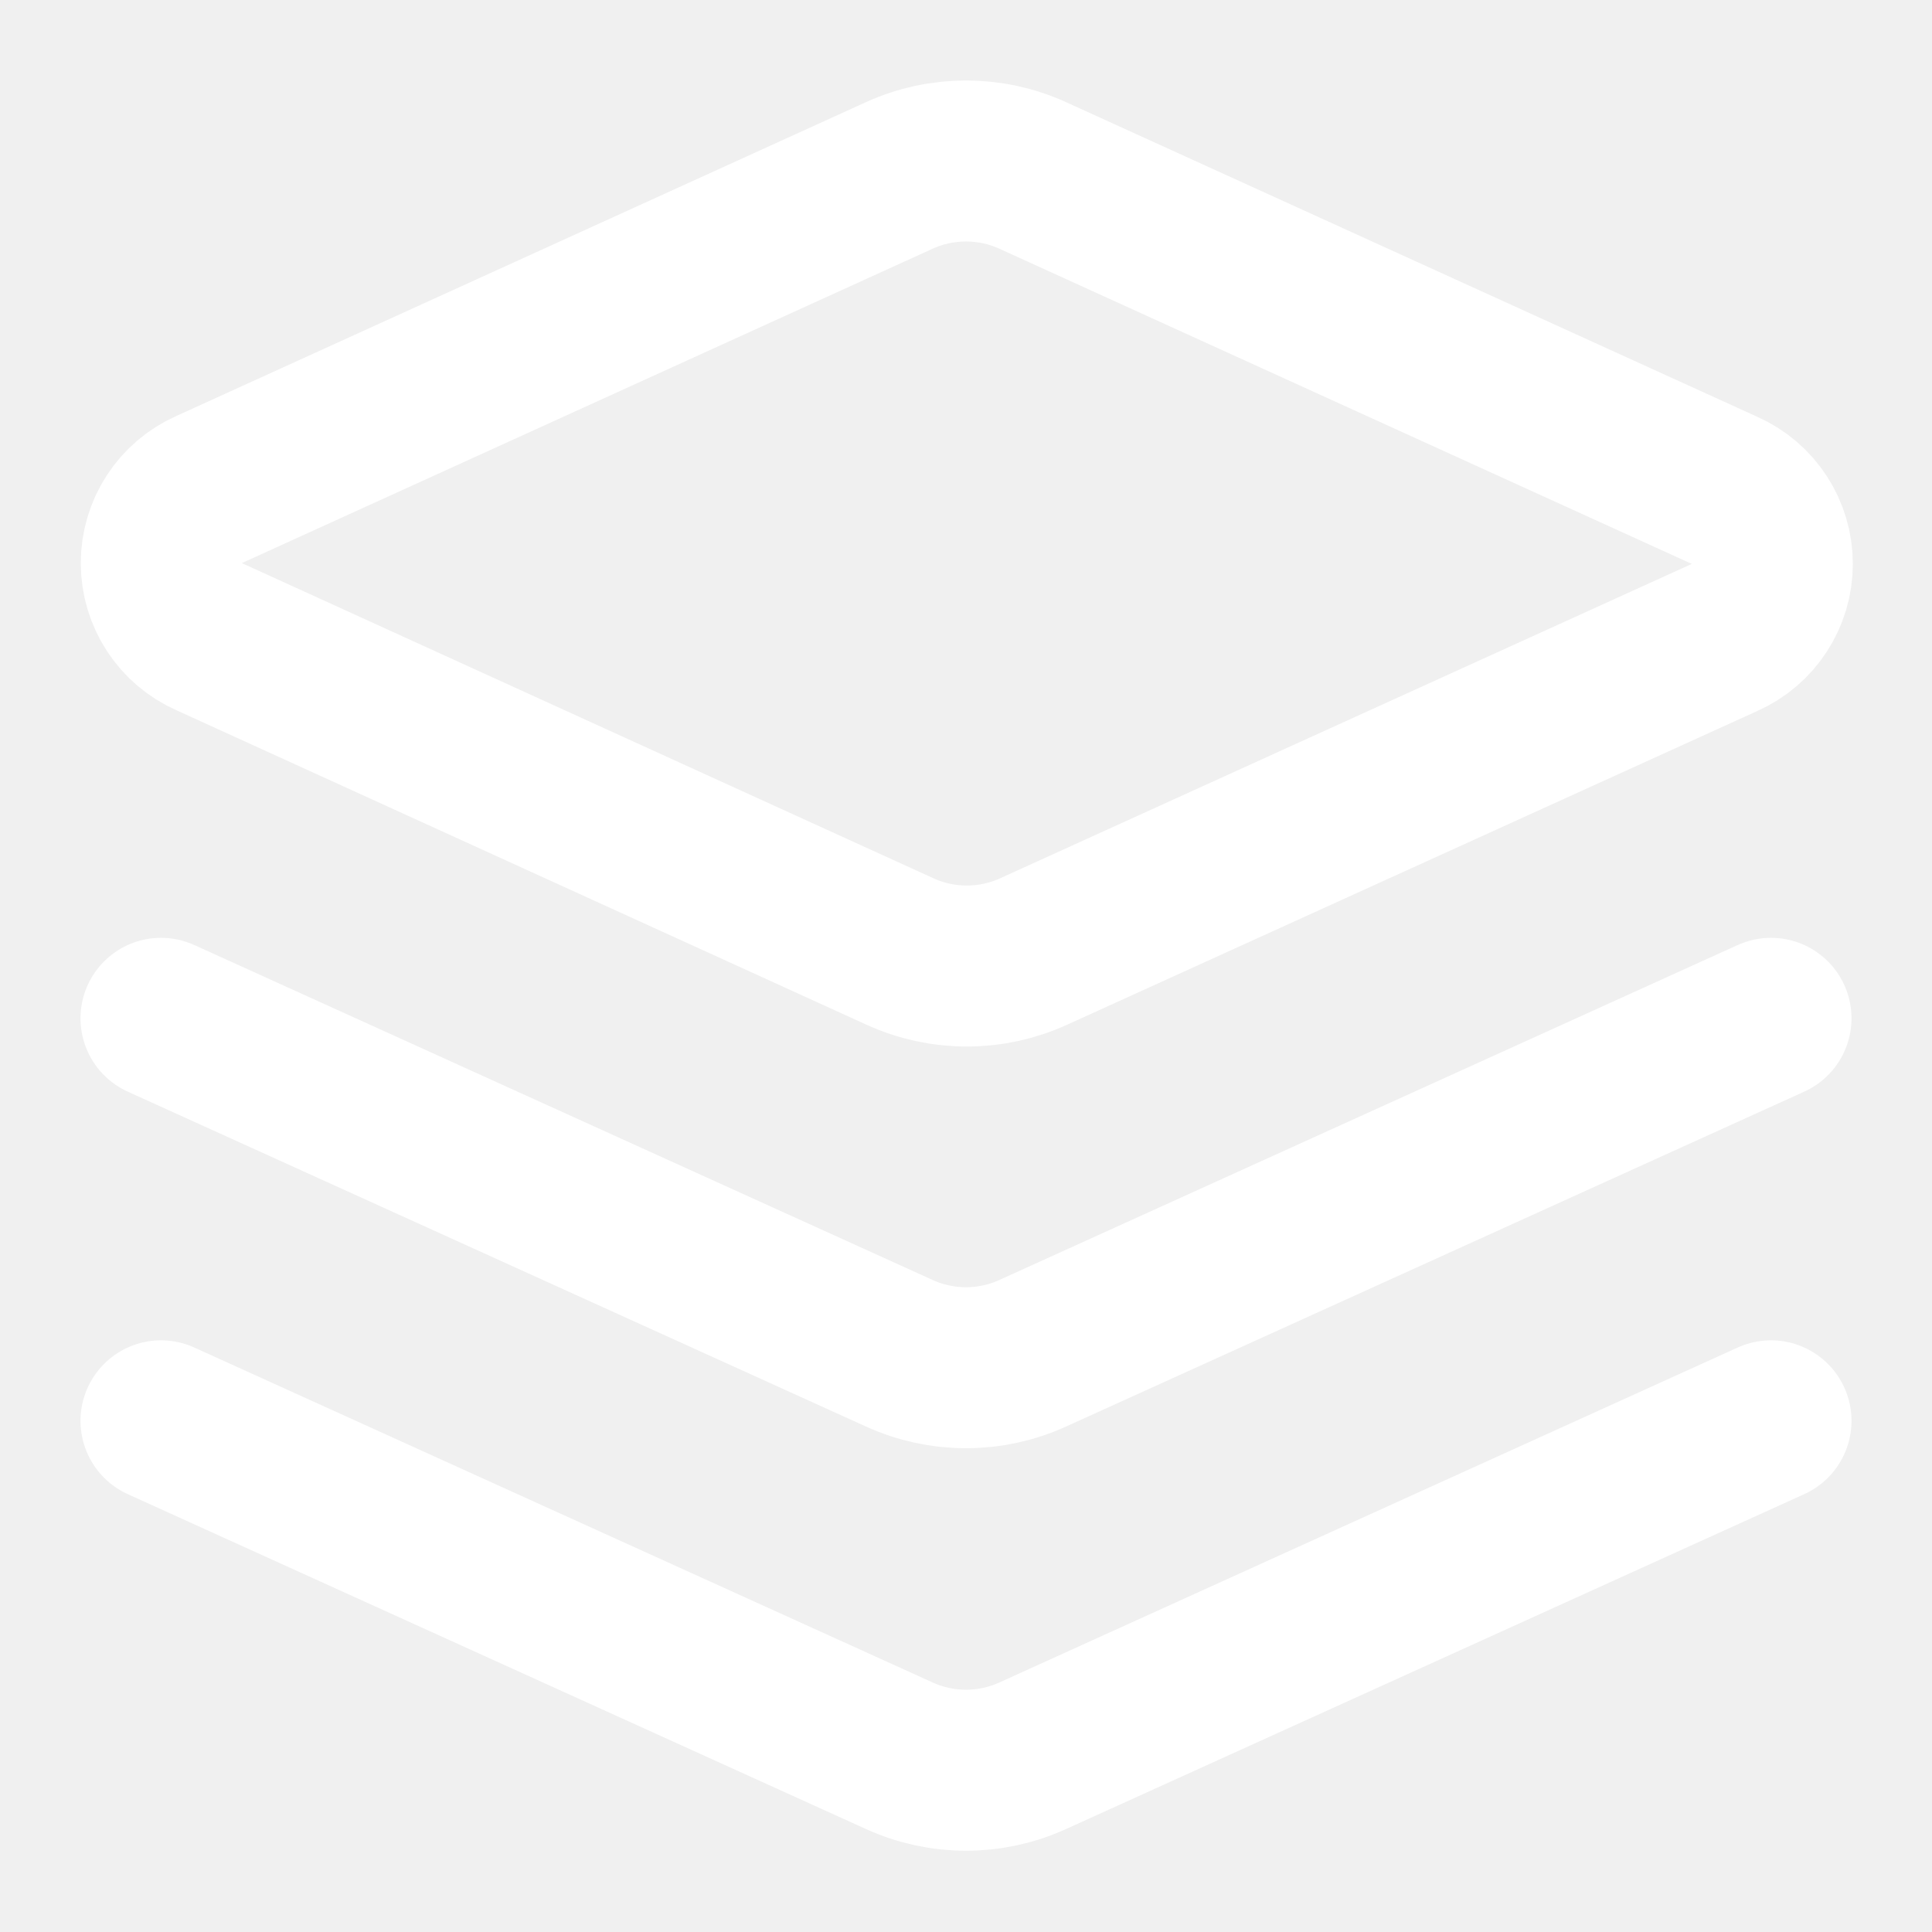
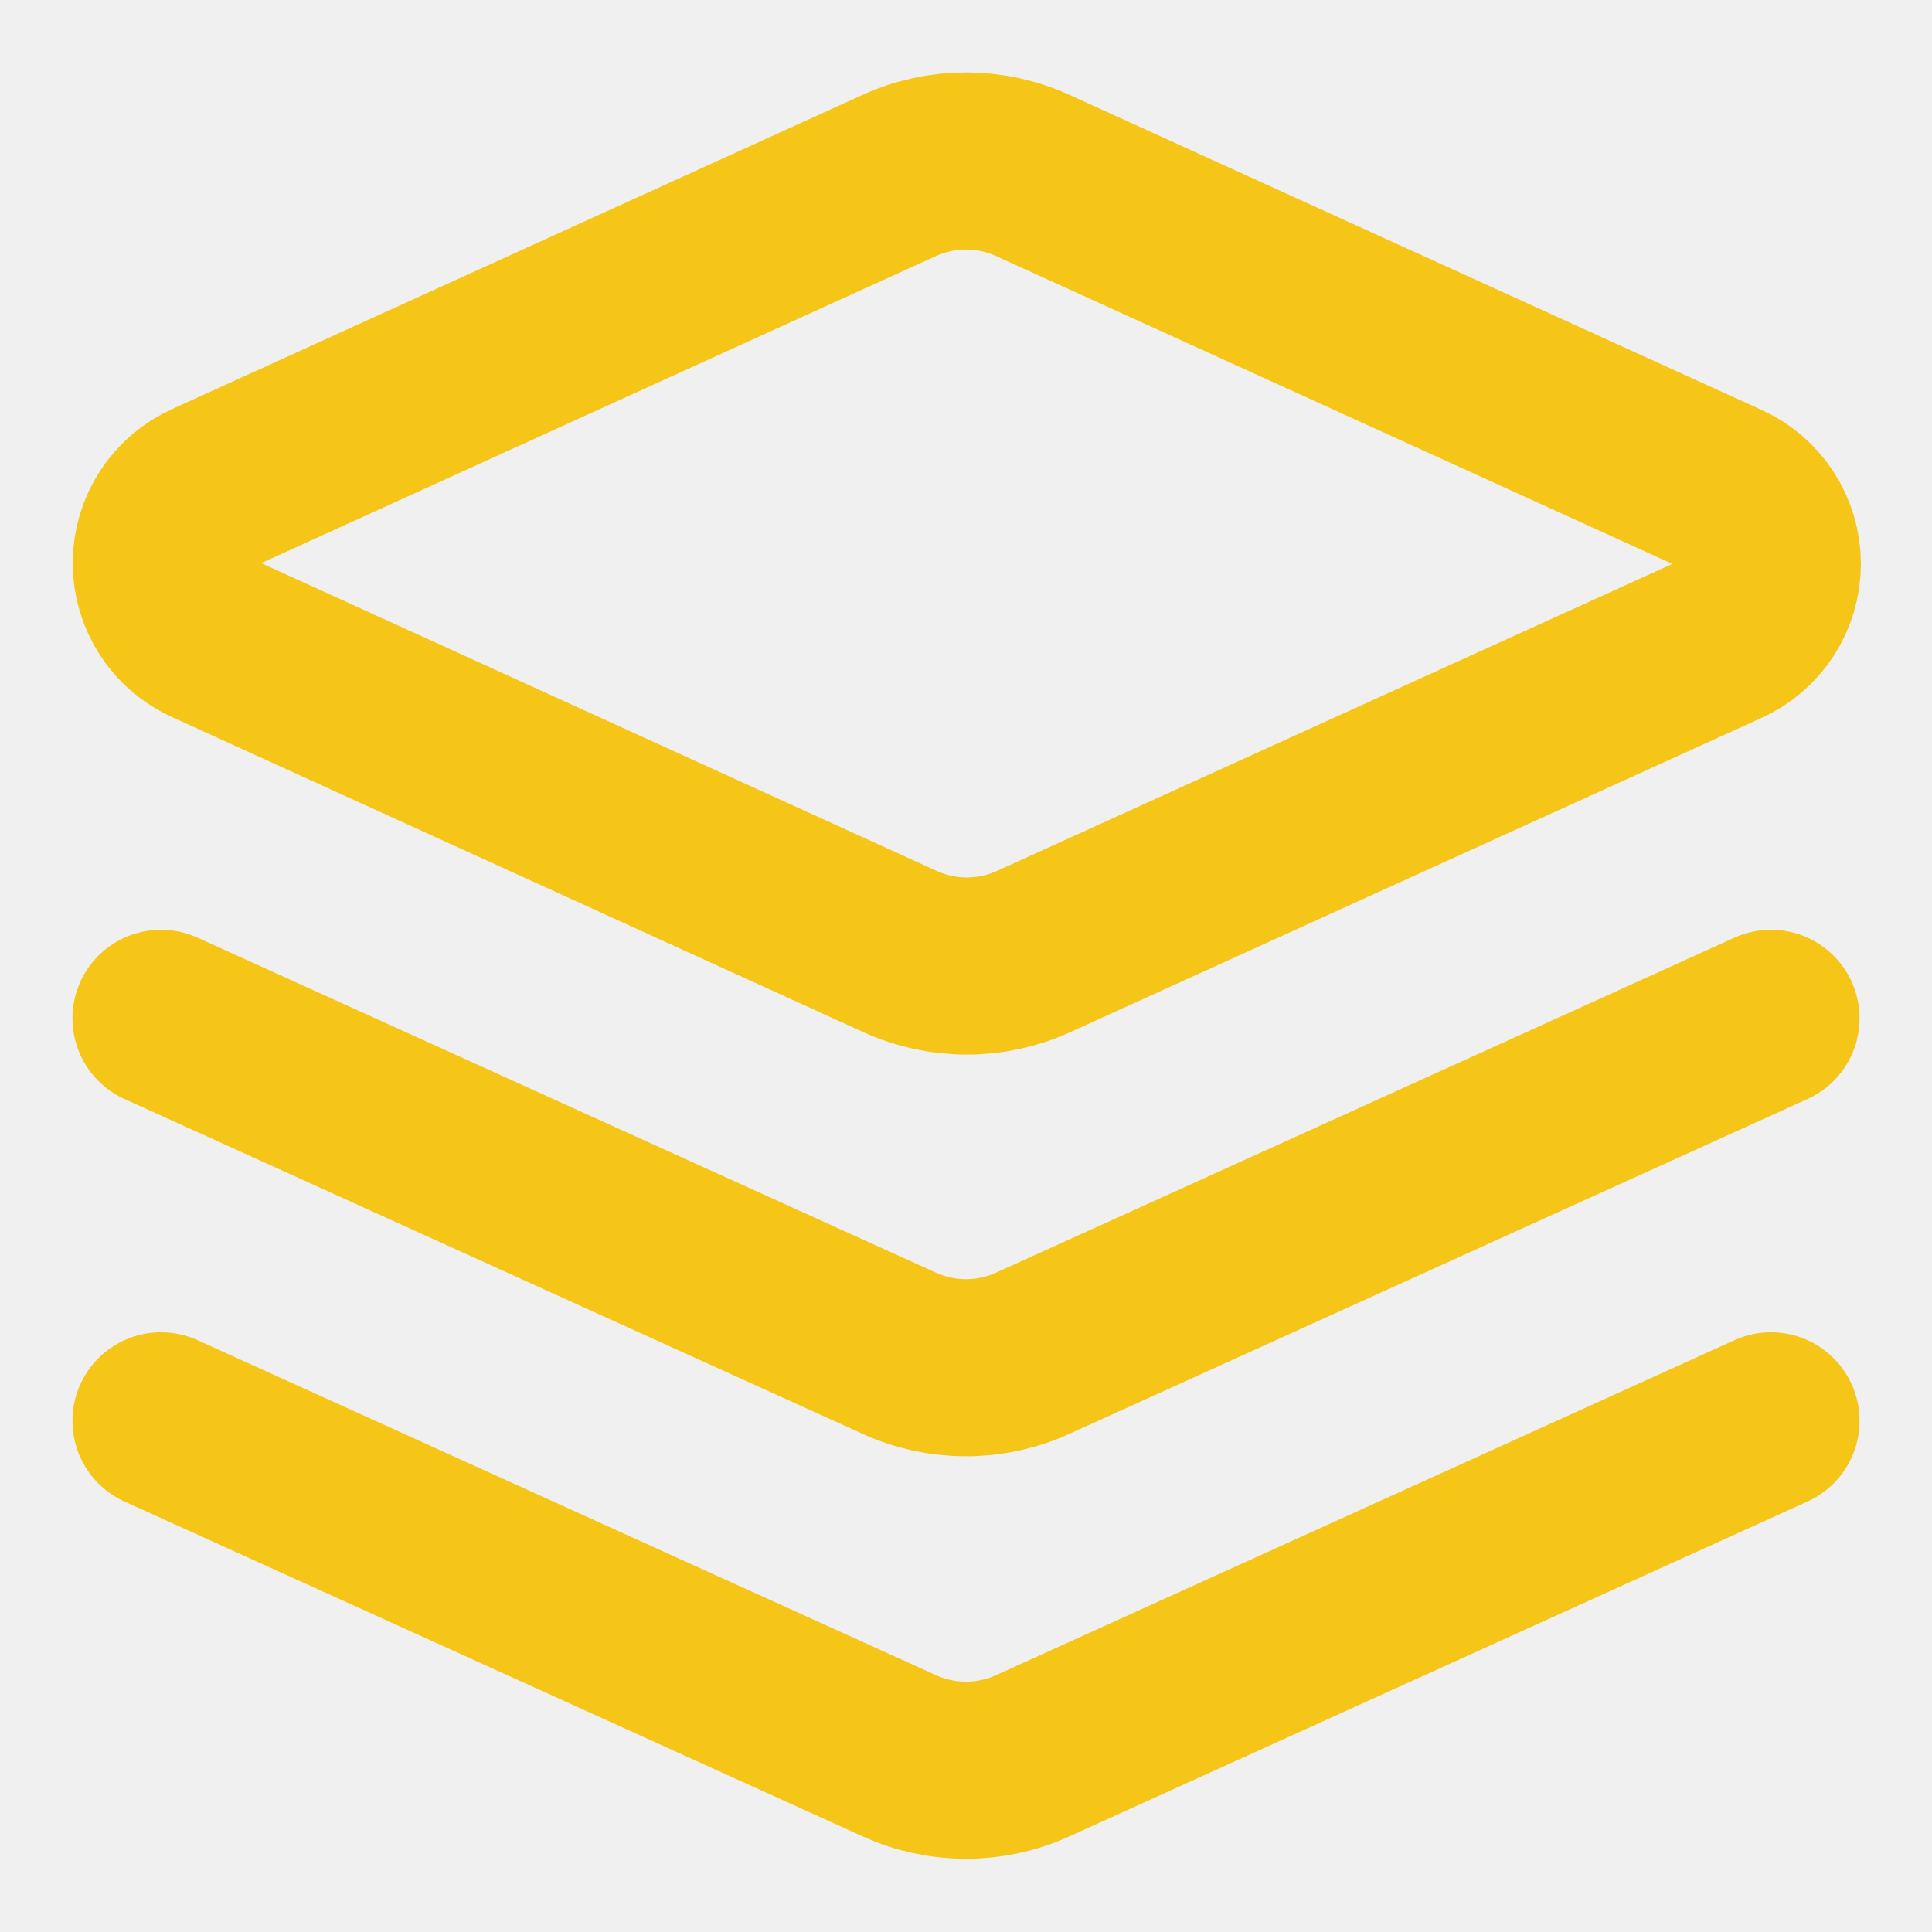
- <svg xmlns="http://www.w3.org/2000/svg" width="32" height="32" viewBox="0 0 24 24" fill="none" stroke="#ffffff" stroke-width="2" stroke-linecap="round" stroke-linejoin="round">
+ <svg xmlns="http://www.w3.org/2000/svg" width="32" height="32" viewBox="0 0 24 24" fill="none" stroke="#f5c518" stroke-width="2.2" stroke-linecap="round" stroke-linejoin="round">
  <path d="m12.83 2.18a2 2 0 0 0-1.66 0L2.6 6.08a1 1 0 0 0 0 1.83l8.58 3.91a2 2 0 0 0 1.66 0l8.58-3.9a1 1 0 0 0 0-1.83Z" />
  <path d="m22 17.65-9.17 4.16a2 2 0 0 1-1.66 0L2 17.65" />
  <path d="m22 12.65-9.17 4.16a2 2 0 0 1-1.66 0L2 12.65" />
</svg>
